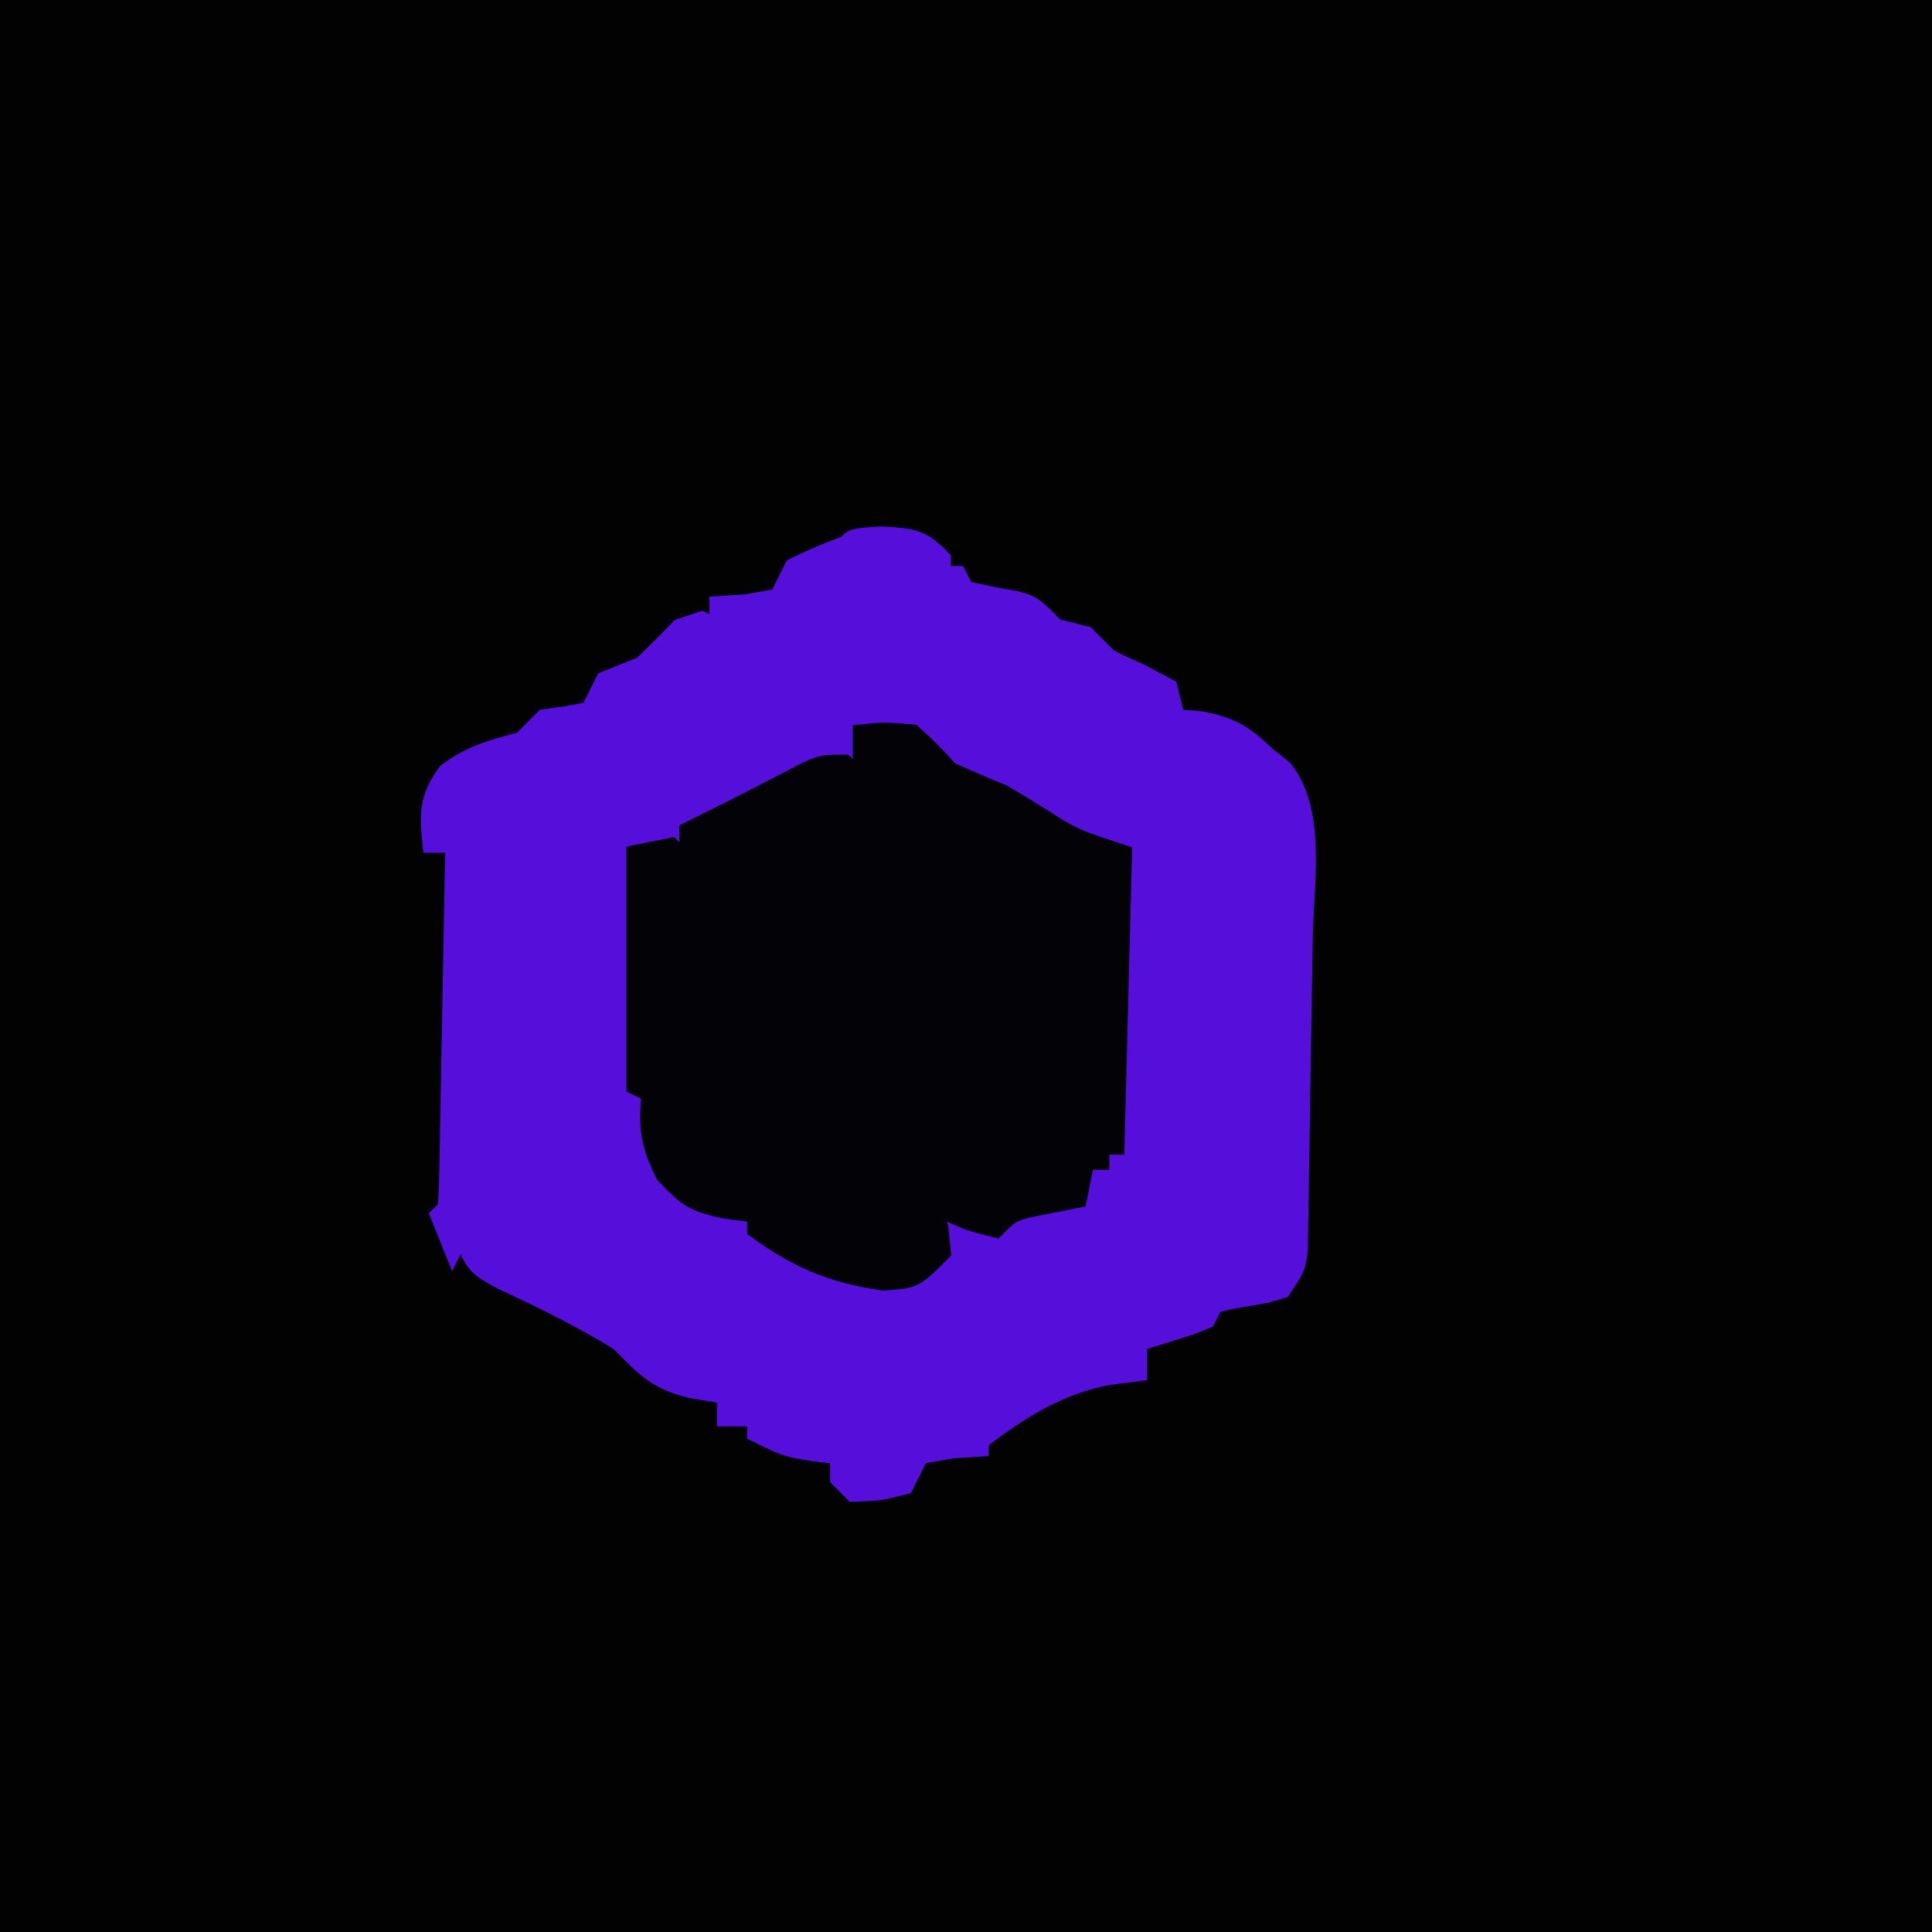
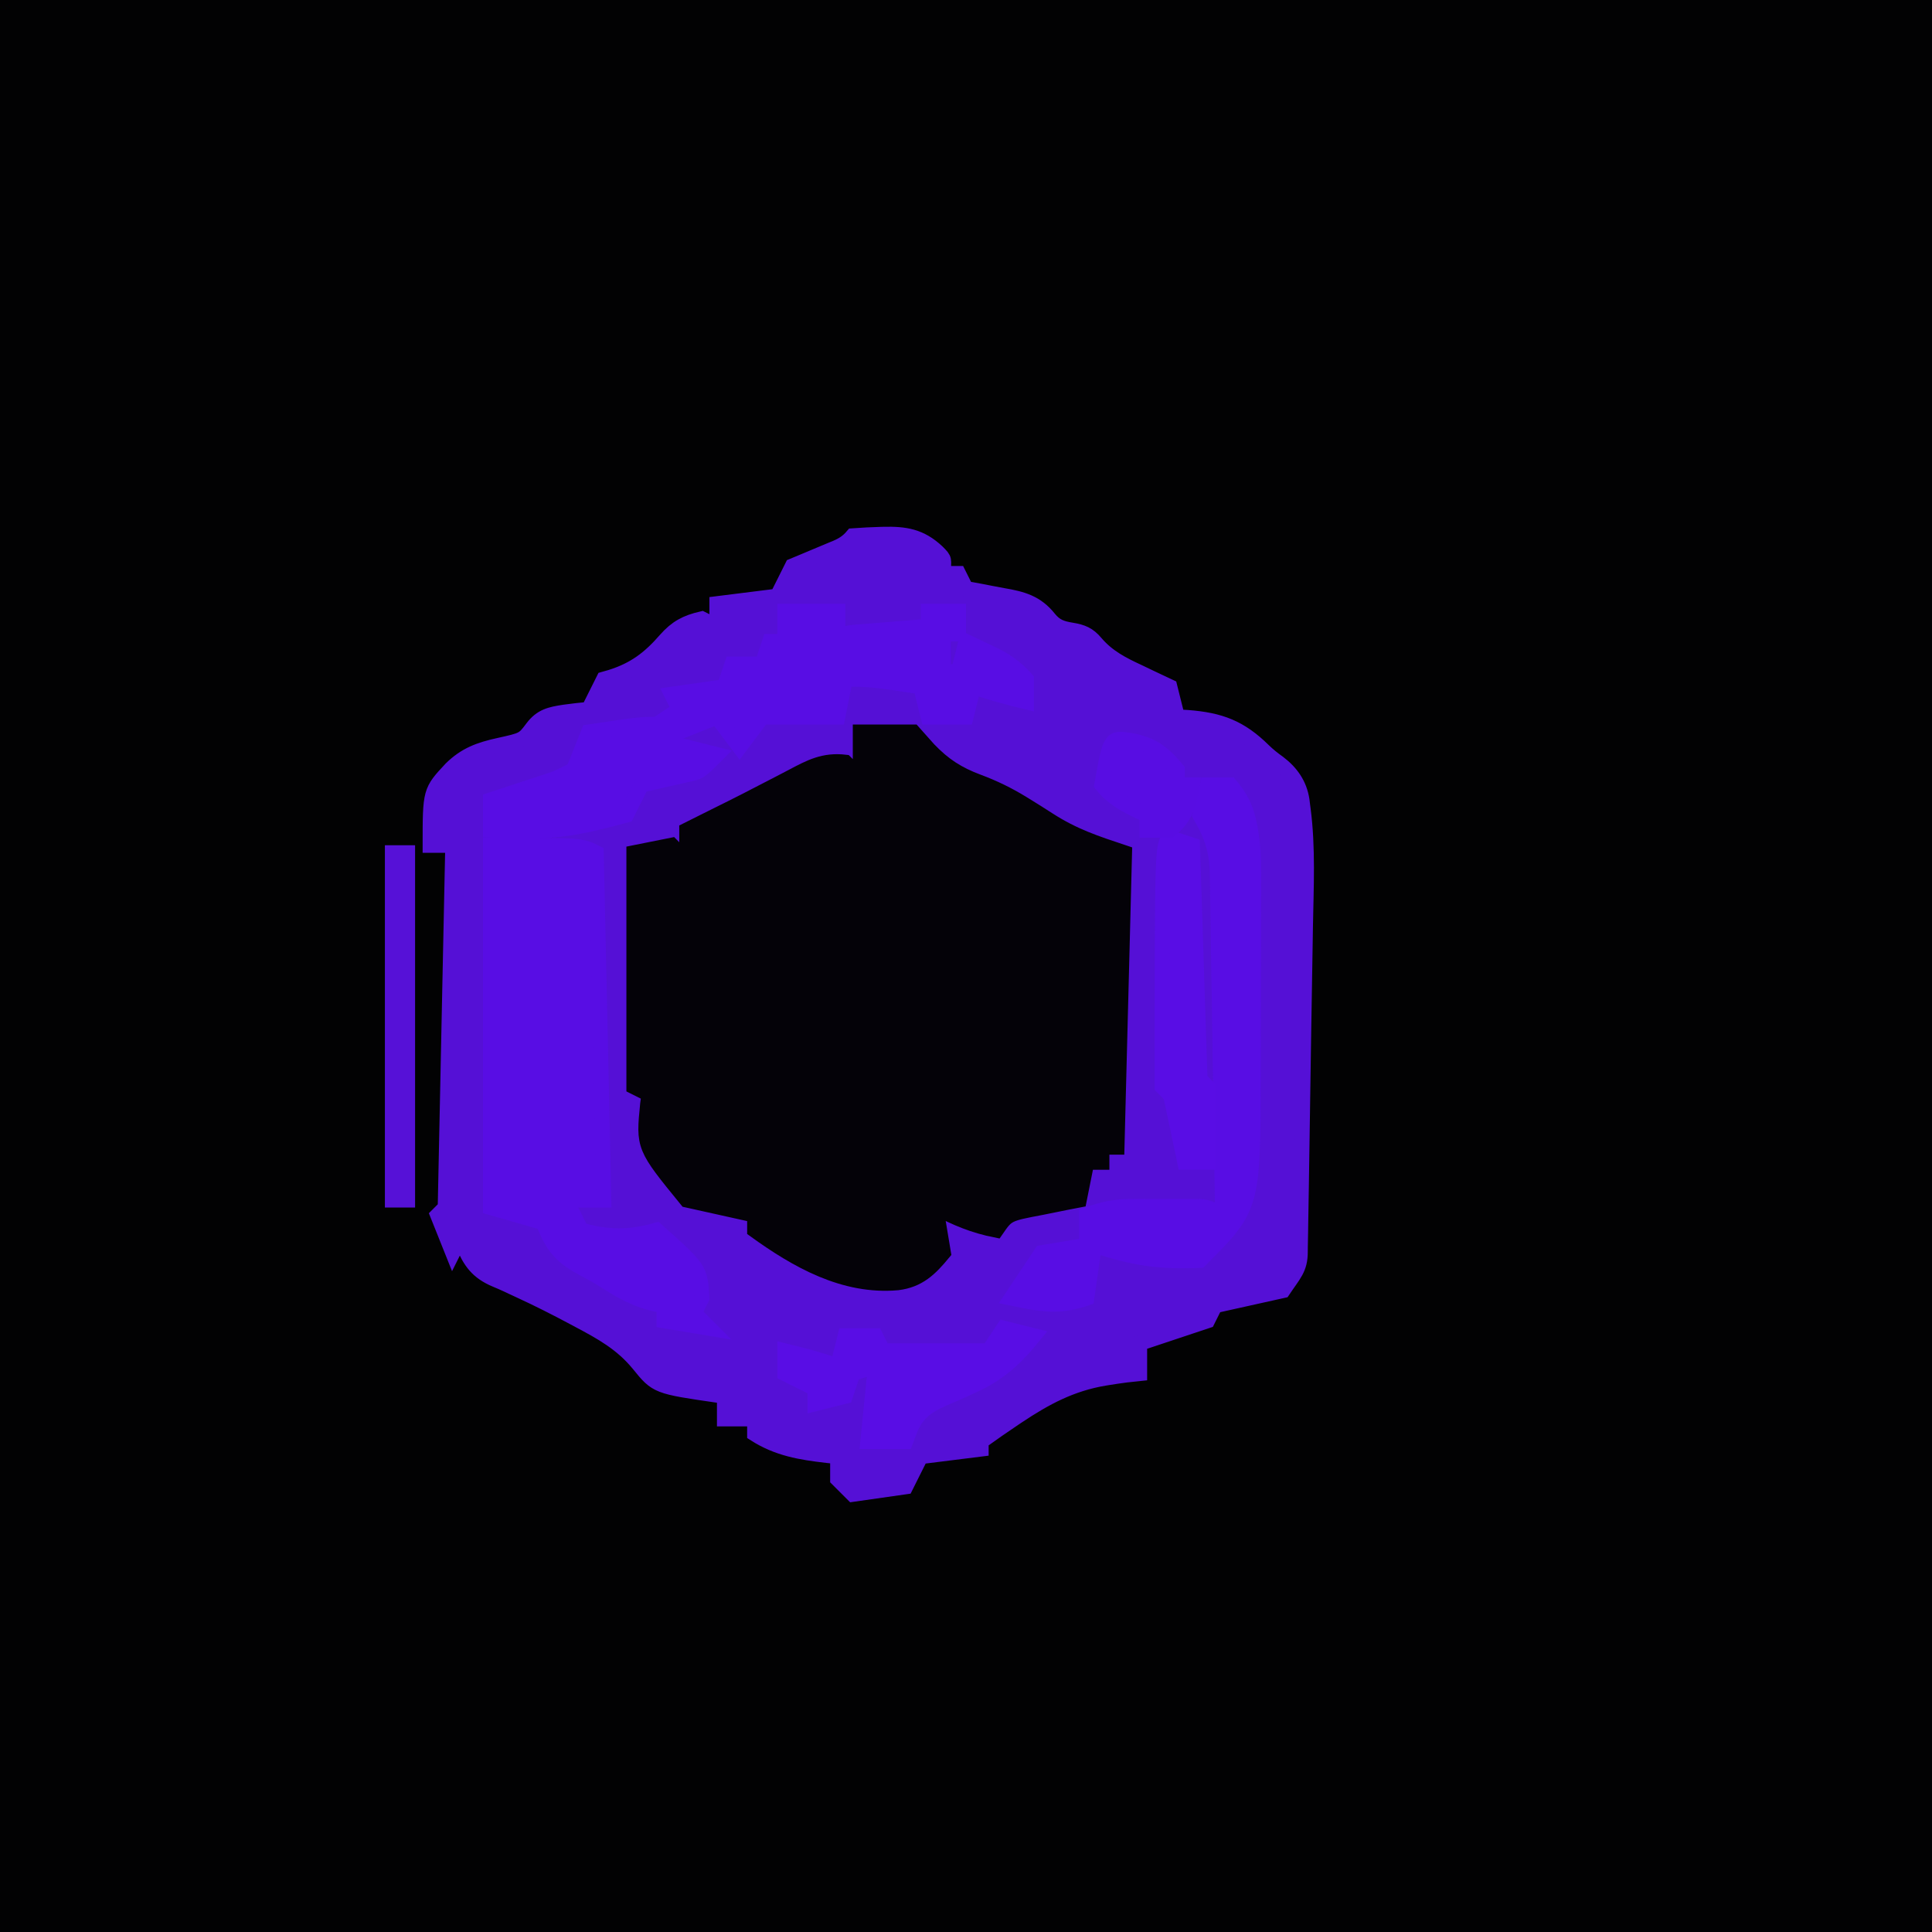
<svg xmlns="http://www.w3.org/2000/svg" width="256" height="256" viewBox="0 0 256 256">
-   <path d="M0 0 C84.48 0 168.96 0 256 0 C256 84.48 256 168.96 256 256 C171.52 256 87.04 256 0 256 C0 171.52 0 87.04 0 0 Z M111 73 C109.824 73.474 108.649 73.949 107.438 74.438 C106.303 74.953 105.169 75.469 104 76 C103.67 76.99 103.34 77.98 103 79 C100.36 79.33 97.72 79.66 95 80 C95 80.99 95 81.98 95 83 C94.175 82.835 94.175 82.835 90 82 C89.67 82.99 89.34 83.98 89 85 C85.892 87.856 84.167 88.958 80 90 C79.34 91.32 78.68 92.64 78 94 C75.346 94.716 72.678 95.382 70 96 C69.01 96.99 68.02 97.98 67 99 C66.515 99.155 66.515 99.155 64.062 99.938 C60.611 101.135 59.099 102.013 57 105 C56.75 108.75 56.75 108.75 57 112 C57.99 112 58.98 112 60 112 C59.882 118.799 59.758 125.599 59.628 132.398 C59.584 134.712 59.543 137.027 59.503 139.341 C59.445 142.663 59.381 145.984 59.316 149.305 C59.3 150.344 59.283 151.384 59.266 152.455 C59.246 153.416 59.226 154.377 59.205 155.367 C59.19 156.215 59.174 157.063 59.158 157.937 C59 160 59 160 58 162 C58.66 163.32 59.32 164.64 60 166 C60.33 165.01 60.66 164.02 61 163 C61.355 163.915 61.709 164.83 62.074 165.773 C64.481 169.805 66.567 170.717 70.812 172.625 C76.96 175.432 82.191 178.19 87 183 C89.262 183.73 89.262 183.73 91.688 184.188 C93.111 184.456 94.534 184.724 96 185 C96 185.99 96 186.98 96 188 C97.32 188 98.64 188 100 188 C100 188.66 100 189.32 100 190 C103.858 192.153 106.551 193.393 111 193 C111.33 194.32 111.66 195.64 112 197 C115.801 198.267 117.385 197.572 121 196 C121.165 195.505 121.165 195.505 122 193 C123.258 192.897 124.516 192.794 125.812 192.688 C130 192 130 192 133 189 C138.903 184.754 143.817 182.986 151 182 C151 180.68 151 179.36 151 178 C151.638 177.807 152.276 177.613 152.934 177.414 C153.76 177.154 154.586 176.893 155.438 176.625 C156.261 176.37 157.085 176.115 157.934 175.852 C160 175 160 175 161 173 C163.274 172.399 165.551 172.044 167.871 171.66 C170 171 170 171 172 168 C172.292 165.446 172.292 165.446 172.351 162.354 C172.364 161.775 172.364 161.775 172.43 158.844 C172.439 158.218 172.439 158.218 172.484 155.047 C172.508 153.758 172.533 152.469 172.557 151.142 C172.606 148.411 172.649 145.681 172.688 142.951 C172.75 138.781 172.833 134.611 172.918 130.441 C172.962 127.789 173.005 125.137 173.047 122.484 C173.073 121.239 173.099 119.994 173.125 118.712 C173.29 104.643 173.29 104.643 169.301 100.039 C164.872 96.889 161.602 95.233 156 95 C155.928 94.629 155.928 94.629 155.562 92.75 C153.436 89.008 150.922 88.371 146.996 86.894 C145 86 145 86 144 84 C143.01 83.67 142.02 83.34 141 83 C140.01 82.67 139.02 82.34 138 82 C137.835 81.67 137.835 81.67 137 80 C134.969 79.438 134.969 79.438 132.5 79 C130.031 78.562 130.031 78.562 128 78 C127.835 77.67 127.835 77.67 127 76 C126.34 76 125.68 76 125 76 C124.67 75.34 124.67 75.34 123 72 C119.079 70.039 114.132 69.868 111 73 Z " fill="#020202" transform="translate(0,0)" stroke="#020202" stroke-width="2" />
-   <path d="M0 0 C4.044 0.241 5.499 0.338 8.188 3.25 C8.188 3.91 8.188 4.57 8.188 5.25 C8.848 5.25 9.508 5.25 10.188 5.25 C10.352 5.58 10.352 5.58 11.188 7.25 C13.438 7.732 15.691 8.209 17.961 8.59 C20.188 9.25 20.188 9.25 23.188 12.25 C24.508 12.58 25.828 12.91 27.188 13.25 C28.177 14.24 29.168 15.23 30.188 16.25 C31.54 16.942 32.917 17.587 34.312 18.188 C35.591 18.868 36.87 19.549 38.188 20.25 C38.352 20.91 38.352 20.91 39.188 24.25 C40.239 24.332 41.291 24.415 42.375 24.5 C46.561 25.323 48.134 26.361 51.188 29.25 C51.93 29.848 52.672 30.446 53.438 31.062 C57.956 36.711 56.256 46.413 56.137 53.297 C56.118 54.545 56.099 55.793 56.08 57.079 C56.038 59.708 55.993 62.337 55.946 64.966 C55.875 69 55.821 73.033 55.768 77.066 C55.725 79.622 55.681 82.178 55.637 84.734 C55.622 85.944 55.607 87.153 55.592 88.399 C55.569 89.517 55.546 90.636 55.522 91.788 C55.506 92.773 55.489 93.758 55.473 94.772 C55.188 97.25 55.188 97.25 53.188 100.25 C51.059 100.91 51.059 100.91 48.625 101.312 C46.184 101.723 46.184 101.723 44.188 102.25 C43.858 102.91 43.528 103.57 43.188 104.25 C41.121 105.102 41.121 105.102 38.625 105.875 C37.799 106.135 36.972 106.396 36.121 106.664 C35.483 106.857 34.845 107.051 34.188 107.25 C34.188 108.57 34.188 109.89 34.188 111.25 C32.764 111.436 31.341 111.621 29.875 111.812 C23.43 113.067 18.373 116.317 13.188 120.25 C13.188 120.58 13.188 120.91 13.188 121.25 C11.909 121.332 10.63 121.415 9.312 121.5 C7.951 121.748 6.59 121.995 5.188 122.25 C4.527 123.57 3.868 124.89 3.188 126.25 C-0.312 127.125 -0.312 127.125 -3.812 127.25 C-4.143 126.92 -4.143 126.92 -5.812 125.25 C-5.812 124.26 -5.812 123.27 -5.812 122.25 C-6.885 122.126 -7.957 122.002 -9.062 121.875 C-12.812 121.25 -12.812 121.25 -16.812 119.25 C-16.812 118.59 -16.812 117.93 -16.812 117.25 C-18.133 117.25 -19.453 117.25 -20.812 117.25 C-20.812 116.26 -20.812 115.27 -20.812 114.25 C-22.194 114.023 -23.576 113.796 -25 113.562 C-29.701 112.52 -31.472 110.75 -34.812 107.25 C-39.809 104.17 -45.058 101.599 -50.375 99.125 C-53.812 97.25 -53.812 97.25 -55.812 93.25 C-55.977 93.58 -55.977 93.58 -56.812 95.25 C-57.472 93.6 -58.133 91.95 -58.812 90.25 C-58.648 90.085 -58.648 90.085 -57.812 89.25 C-57.69 87.747 -57.635 86.238 -57.607 84.73 C-57.587 83.769 -57.567 82.808 -57.547 81.818 C-57.53 80.774 -57.513 79.729 -57.496 78.652 C-57.475 77.588 -57.455 76.524 -57.433 75.428 C-57.367 72.015 -57.309 68.601 -57.25 65.188 C-57.207 62.88 -57.163 60.572 -57.119 58.264 C-57.012 52.593 -56.911 46.921 -56.812 41.25 C-57.803 41.25 -58.792 41.25 -59.812 41.25 C-60.229 37.003 -60.318 34.94 -57.75 31.438 C-54.477 29 -51.731 28.266 -47.812 27.25 C-46.822 26.26 -45.833 25.27 -44.812 24.25 C-44.307 24.178 -44.307 24.178 -41.75 23.812 C-40.781 23.627 -39.811 23.441 -38.812 23.25 C-38.153 21.93 -37.492 20.61 -36.812 19.25 C-35.149 18.576 -33.482 17.91 -31.812 17.25 C-30.126 15.604 -28.457 13.938 -26.812 12.25 C-25.823 11.92 -24.832 11.59 -23.812 11.25 C-23.152 11.58 -22.492 11.91 -21.812 12.25 C-21.812 11.26 -21.812 10.27 -21.812 9.25 C-20.534 9.168 -19.255 9.085 -17.938 9 C-16.576 8.752 -15.215 8.505 -13.812 8.25 C-13.152 6.93 -12.492 5.61 -11.812 4.25 C-8.25 2.562 -8.25 2.562 -4.812 1.25 C-3.812 0.25 -3.812 0.25 0 0 Z M-2.812 26.25 C-2.812 28.23 -2.812 30.21 -2.812 32.25 C-3.473 31.59 -4.133 30.93 -4.812 30.25 C-10.199 30.25 -13.992 32.981 -18.398 35.75 C-21.119 37.441 -23.919 38.879 -26.812 40.25 C-26.483 40.91 -26.152 41.57 -25.812 42.25 C-25.657 44.5 -25.562 46.754 -25.496 49.008 C-25.454 50.355 -25.412 51.702 -25.369 53.09 C-25.33 54.504 -25.291 55.918 -25.25 57.375 C-25.207 58.797 -25.164 60.219 -25.119 61.684 C-25.013 65.206 -24.911 68.728 -24.812 72.25 C-25.473 72.25 -26.133 72.25 -26.812 72.25 C-26.812 62.35 -26.812 52.45 -26.812 42.25 C-30.812 41.25 -30.812 41.25 -32.812 42.25 C-32.812 52.48 -32.812 62.71 -32.812 73.25 C-32.153 73.58 -31.492 73.91 -30.812 74.25 C-30.916 75.446 -31.019 76.642 -31.125 77.875 C-30.812 82.25 -30.812 82.25 -28.875 85.625 C-24.852 89.074 -22.008 89.475 -16.812 90.25 C-16.812 90.91 -16.812 91.57 -16.812 92.25 C-4.962 99.373 -4.962 99.373 2.188 99.25 C5.125 98.062 5.125 98.062 7.188 96.25 C8.188 92.25 8.188 92.25 7.188 89.25 C7.93 89.766 8.672 90.281 9.438 90.812 C12.188 92.25 12.188 92.25 16.188 91.25 C17.508 90.59 18.828 89.93 20.188 89.25 C22.179 88.867 24.178 88.524 26.188 88.25 C26.517 86.6 26.848 84.95 27.188 83.25 C27.848 83.25 28.508 83.25 29.188 83.25 C29.188 82.59 29.188 81.93 29.188 81.25 C29.848 81.25 30.508 81.25 31.188 81.25 C31.517 68.38 31.848 55.51 32.188 42.25 C30.207 41.59 28.227 40.93 26.188 40.25 C24.575 39.363 22.99 38.425 21.438 37.438 C17.155 34.777 12.796 32.533 8.219 30.426 C6.188 29.25 6.188 29.25 4.188 26.25 C0.562 26.062 0.562 26.062 -2.812 26.25 Z " fill="#560FDA" transform="translate(116.812,70.75)" stroke="#560FDA" stroke-width="2" />
-   <path d="M0 0 C3.188 -0.312 3.188 -0.312 7 0 C9.5 2.312 9.5 2.312 12 5 C14.314 6.044 16.651 7.037 19 8 C21.525 9.483 24.003 11.025 26.473 12.598 C29 14 29 14 35 16 C34.67 28.87 34.34 41.74 34 55 C33.34 55 32.68 55 32 55 C32 55.66 32 56.32 32 57 C31.34 57 30.68 57 30 57 C29.67 58.65 29.34 60.3 29 62 C26.721 62.456 24.443 62.911 22.164 63.367 C20 64 20 64 18 66 C14 65 14 65 10 63 C10.113 63.464 10.113 63.464 10.688 65.812 C10.739 66.338 10.739 66.338 11 69 C7.279 72.721 7.279 72.721 3 73 C-3.857 72.006 -8.395 70.076 -14 66 C-14 65.34 -14 64.68 -14 64 C-14.691 63.907 -14.691 63.907 -18.188 63.438 C-22.218 62.535 -23.017 61.982 -26.062 58.812 C-28.116 54.771 -28.455 52.46 -28 48 C-28.66 47.67 -29.32 47.34 -30 47 C-30 36.77 -30 26.54 -30 16 C-28.35 15.67 -26.7 15.34 -25 15 C-24 16 -24 16 -23.887 18.867 C-23.892 20.119 -23.897 21.371 -23.902 22.66 C-23.904 23.335 -23.904 23.335 -23.912 26.752 C-23.921 28.174 -23.929 29.597 -23.938 31.062 C-23.942 32.489 -23.947 33.915 -23.951 35.385 C-23.963 38.923 -23.98 42.462 -24 46 C-23.34 46 -22.68 46 -22 46 C-22.03 45.107 -22.061 44.214 -22.092 43.294 C-22.228 39.258 -22.364 35.223 -22.5 31.188 C-22.548 29.782 -22.595 28.376 -22.645 26.928 C-22.69 25.584 -22.735 24.24 -22.781 22.855 C-22.823 21.614 -22.865 20.373 -22.908 19.095 C-22.968 17.064 -23 15.032 -23 13 C-21.145 12.073 -19.29 11.146 -17.434 10.223 C-15.732 9.368 -14.037 8.499 -12.348 7.621 C-11.47 7.169 -10.592 6.716 -9.688 6.25 C-9.277 6.036 -9.277 6.036 -7.199 4.953 C-5 4 -5 4 -2 4 C-1.34 4.66 -0.68 5.32 0 6 C0 4.02 0 2.04 0 0 Z " fill="#030207" transform="translate(114,97)" stroke="#030207" stroke-width="2" />
+   <path d="M0 0 C84.48 0 168.96 0 256 0 C256 84.48 256 168.96 256 256 C171.52 256 87.04 256 0 256 C0 171.52 0 87.04 0 0 Z M113 71 C112.949 71.063 112.949 71.063 112.69 71.38 C111.272 73.006 109.575 73.752 107.618 74.528 C107.207 74.692 106.799 74.862 106.391 75.031 C105.596 75.36 104.798 75.68 104 76 C103.67 76.99 103.34 77.98 103 79 C100.36 79.33 97.72 79.66 95 80 C95 80.99 95 81.98 95 83 C94.175 82.835 94.175 82.835 90 82 C89.883 82.451 89.765 82.902 89.644 83.367 C89.103 85.126 88.127 86.046 86.688 87.125 C86.578 87.211 86.469 87.296 86.356 87.384 C84.287 88.996 82.6 89.615 80 90 C79.34 91.32 78.68 92.64 78 94 C77.729 94.055 77.729 94.055 76.356 94.332 C69.676 95.751 69.676 95.751 68.081 97.896 C67.009 99.237 65.676 99.499 64.062 99.938 C60.741 100.843 59.276 102.373 57 105 C57 107.31 57 109.62 57 112 C57.99 112 58.98 112 60 112 C59.895 118.081 59.785 124.162 59.669 130.243 C59.655 130.961 59.641 131.68 59.628 132.398 C59.626 132.469 59.626 132.469 59.619 132.831 C59.575 135.145 59.535 137.459 59.495 139.772 C59.455 142.148 59.411 144.523 59.363 146.898 C59.334 148.363 59.307 149.828 59.285 151.293 C59.269 152.298 59.249 153.304 59.227 154.309 C59.215 154.889 59.203 155.468 59.197 156.048 C59.19 156.58 59.179 157.111 59.165 157.643 C59.161 157.834 59.158 158.025 59.157 158.216 C59.156 158.305 59.156 158.394 59.155 158.486 C59.155 158.562 59.155 158.638 59.155 158.717 C59.071 160.172 58.75 160.499 58 162 C58.66 163.32 59.32 164.64 60 166 C60.33 165.01 60.66 164.02 61 163 C61.069 163.196 61.069 163.196 61.417 164.185 C62.978 168.257 65.02 170.064 68.947 171.82 C69.335 171.99 69.723 172.157 70.112 172.324 C71.421 172.884 72.713 173.483 74.005 174.08 C74.306 174.219 74.607 174.358 74.909 174.496 C78.778 176.275 82.745 178.438 85.582 181.676 C87.161 183.456 89.127 183.749 91.378 184.133 C91.903 184.225 92.425 184.331 92.947 184.436 C93.963 184.637 94.98 184.822 96 185 C96 185.99 96 186.98 96 188 C97.32 188 98.64 188 100 188 C100 188.66 100 189.32 100 190 C103.725 192.176 106.649 193.52 111 193 C111.33 194.32 111.66 195.64 112 197 C114.477 198.064 115.726 198.043 118.188 197.062 C118.463 196.961 118.738 196.86 119.014 196.76 C119.681 196.517 120.338 196.259 121 196 C121.165 195.505 121.165 195.505 122 193 C122.227 192.985 122.453 192.971 122.687 192.956 C123.45 192.903 124.212 192.838 124.974 192.764 C125.434 192.72 125.894 192.681 126.356 192.654 C128.802 192.504 130.253 192.068 131.899 190.214 C132.08 190.009 132.261 189.804 132.441 189.598 C133.601 188.303 135.109 187.37 136.562 186.438 C136.645 186.384 136.727 186.33 136.812 186.275 C141.181 183.442 145.916 182.698 151 182 C151 180.68 151 179.36 151 178 C153.97 177.01 156.94 176.02 160 175 C160.33 174.34 160.66 173.68 161 173 C162.485 172.67 162.485 172.67 170 171 C172.299 167.551 172.299 167.551 172.292 165.446 C172.298 165.205 172.306 164.965 172.314 164.724 C172.333 164.071 172.341 163.419 172.346 162.766 C172.354 162.059 172.373 161.351 172.391 160.643 C172.423 159.26 172.446 157.876 172.464 156.493 C172.479 155.365 172.498 154.237 172.52 153.109 C172.523 152.948 172.526 152.787 172.529 152.62 C172.535 152.292 172.542 151.965 172.548 151.637 C172.605 148.654 172.651 145.672 172.692 142.689 C172.729 139.983 172.777 137.277 172.833 134.571 C172.897 131.517 172.954 128.464 173 125.41 C173.005 125.082 173.01 124.754 173.015 124.426 C173.018 124.265 173.02 124.104 173.023 123.938 C173.04 122.817 173.063 121.696 173.087 120.575 C173.337 108.932 173.337 108.932 172.103 104.78 C172.063 104.643 172.022 104.507 171.981 104.366 C171.198 101.853 169.75 100.214 167.572 98.797 C167.306 98.621 167.047 98.438 166.788 98.252 C163.375 95.816 160.197 95.026 156 95 C155.67 94.175 155.67 94.175 154 90 C153.362 89.734 152.724 89.469 152.066 89.195 C151.66 89.023 151.255 88.85 150.85 88.676 C150.208 88.4 149.566 88.126 148.921 87.86 C148.399 87.645 147.881 87.424 147.365 87.198 C147.168 87.114 146.971 87.032 146.772 86.952 C146.678 86.914 146.583 86.876 146.485 86.837 C146.403 86.804 146.32 86.771 146.235 86.738 C144.717 85.999 144.876 85.753 144 84 C142.02 83.34 140.04 82.68 138 82 C137.835 81.67 137.835 81.67 137 80 C135.515 79.67 135.515 79.67 128 78 C127.835 77.67 127.835 77.67 127 76 C126.34 76 125.68 76 125 76 C124.879 75.723 124.758 75.446 124.633 75.16 C124.509 74.888 124.382 74.617 124.255 74.346 C124.17 74.16 124.086 73.973 124.005 73.784 C123.539 72.704 123.038 71.78 121.94 71.257 C120.463 70.707 118.707 70.893 117.154 70.931 C116.685 70.942 116.215 70.946 115.746 70.951 C114.831 70.962 113.915 70.979 113 71 Z M52 113 C52 128.18 52 143.36 52 159 C52.66 159 53.32 159 54 159 C54 143.82 54 128.64 54 113 C53.34 113 52.68 113 52 113 Z " fill="#020203" transform="translate(0,0)" stroke="#020203" stroke-width="2" />
+   <path d="M0 0 C1.249 -0.091 2.498 -0.153 3.75 -0.188 C3.842 -0.19 3.933 -0.193 4.028 -0.195 C6.949 -0.268 8.979 0.056 11.188 2.124 C12.3 3.242 12 2.989 12 5 C12.66 5 13.32 5 14 5 C14.165 5.33 14.165 5.33 15 7 C15.257 7.045 15.514 7.09 15.779 7.136 C16.643 7.289 17.504 7.455 18.365 7.627 C18.885 7.73 19.405 7.83 19.928 7.919 C22.478 8.358 24.336 8.865 25.996 10.949 C26.866 12.025 27.691 12.286 29 12.5 C30.404 12.734 31.243 13.062 32.193 14.195 C33.788 16.067 35.716 17.044 37.914 18.06 C38.462 18.316 39.005 18.581 39.549 18.844 C40.363 19.236 41.181 19.617 42 20 C42.165 20.66 42.165 20.66 43 24 C43.447 24.026 43.895 24.052 44.355 24.078 C48.69 24.409 51.349 25.415 54.437 28.465 C55.051 29.063 55.716 29.59 56.414 30.087 C58.09 31.355 59.196 32.938 59.512 35.016 C59.547 35.284 59.58 35.553 59.612 35.821 C59.632 35.966 59.651 36.11 59.671 36.259 C60.33 41.347 60.065 46.546 59.974 51.661 C59.954 52.748 59.937 53.835 59.921 54.922 C59.874 58.02 59.824 61.117 59.767 64.215 C59.766 64.297 59.764 64.38 59.763 64.465 C59.76 64.633 59.757 64.8 59.754 64.967 C59.706 67.58 59.666 70.192 59.633 72.805 C59.596 75.759 59.551 78.713 59.498 81.668 C59.47 83.225 59.445 84.783 59.427 86.341 C59.412 87.663 59.391 88.985 59.36 90.308 C59.345 90.981 59.333 91.653 59.329 92.326 C59.326 92.945 59.313 93.562 59.294 94.18 C59.288 94.401 59.286 94.622 59.287 94.844 C59.299 97.134 58.411 97.884 57 100 C55.515 100.33 55.515 100.33 48 102 C47.67 102.66 47.34 103.32 47 104 C44.03 104.99 41.06 105.98 38 107 C38 108.32 38 109.64 38 111 C37.406 111.063 36.812 111.126 36.199 111.191 C35.359 111.3 34.523 111.427 33.688 111.562 C33.633 111.571 33.633 111.571 33.356 111.616 C28.971 112.348 25.548 114.176 21.875 116.625 C21.752 116.707 21.629 116.789 21.502 116.873 C19.983 117.89 18.483 118.932 17 120 C17 120.33 17 120.66 17 121 C14.36 121.33 11.72 121.66 9 122 C8.34 123.32 7.68 124.64 7 126 C5.845 126.165 5.845 126.165 0 127 C-0.33 126.67 -0.33 126.67 -2 125 C-2 124.01 -2 123.02 -2 122 C-2.229 121.976 -2.229 121.976 -3.391 121.852 C-6.945 121.443 -9.962 120.944 -13 119 C-13 118.34 -13 117.68 -13 117 C-14.32 117 -15.64 117 -17 117 C-17 116.01 -17 115.02 -17 114 C-17.247 113.966 -17.493 113.931 -17.747 113.896 C-25.98 112.705 -25.98 112.705 -28.375 109.75 C-30.604 107.03 -33.239 105.566 -36.312 103.938 C-36.554 103.809 -36.796 103.68 -37.037 103.55 C-39.374 102.305 -41.73 101.107 -44.136 100.003 C-44.419 99.873 -44.701 99.741 -44.982 99.609 C-45.164 99.524 -45.345 99.439 -45.526 99.354 C-45.57 99.333 -45.57 99.333 -45.791 99.229 C-46.29 98.997 -46.792 98.778 -47.301 98.568 C-49.74 97.547 -50.703 96.177 -51.683 93.809 C-51.736 93.676 -51.736 93.676 -52 93 C-52.165 93.33 -52.165 93.33 -53 95 C-53.66 93.35 -54.32 91.7 -55 90 C-54.835 89.835 -54.835 89.835 -54 89 C-53.67 73.16 -53.34 57.32 -53 41 C-53.99 41 -54.98 41 -56 41 C-56 33.832 -56 33.832 -53.221 30.858 C-51.336 29.009 -49.464 28.335 -46.91 27.773 C-43.646 27.051 -43.646 27.051 -42.438 25.438 C-41.289 23.913 -40.085 23.652 -38.235 23.372 C-37.158 23.221 -36.084 23.102 -35 23 C-34.34 21.68 -33.68 20.36 -33 19 C-32.697 18.914 -32.394 18.827 -32.082 18.738 C-28.94 17.755 -26.944 16.247 -24.788 13.765 C-23.365 12.16 -22.09 11.486 -20 11 C-19.34 11.33 -18.68 11.66 -18 12 C-18 11.01 -18 10.02 -18 9 C-15.36 8.67 -12.72 8.34 -10 8 C-9.34 6.68 -8.68 5.36 -8 4 C-7.506 3.795 -7.013 3.59 -6.504 3.379 C-6.108 3.213 -5.712 3.046 -5.316 2.879 C-4.9 2.704 -4.484 2.53 -4.066 2.357 C-3.663 2.191 -3.261 2.022 -2.86 1.851 C-2.634 1.756 -2.407 1.663 -2.181 1.571 C-1.276 1.183 -0.635 0.756 0 0 Z M-9 10 C-9 11.32 -9 12.64 -9 14 C-9.99 14.33 -10.98 14.66 -12 15 C-12 15.66 -12 16.32 -12 17 C-13.65 17.33 -15.3 17.66 -17 18 C-17 18.66 -17 19.32 -17 20 C-19.31 20.33 -21.62 20.66 -24 21 C-23.67 21.66 -23.34 22.32 -23 23 C-26.919 24.86 -30.704 25.529 -35 26 C-35.33 26.825 -35.33 26.825 -37 31 C-39.25 32.125 -39.25 32.125 -40.053 32.389 C-40.141 32.418 -40.229 32.448 -40.32 32.478 C-40.601 32.571 -40.883 32.663 -41.164 32.754 C-41.363 32.82 -41.562 32.885 -41.761 32.951 C-42.277 33.122 -42.793 33.291 -43.309 33.459 C-43.933 33.663 -44.556 33.869 -45.179 34.075 C-46.119 34.385 -47.059 34.692 -48 35 C-48 36.32 -48 37.64 -48 39 C-46.687 39.056 -45.376 39.102 -44.062 39.125 C-43.963 39.127 -43.864 39.128 -43.762 39.13 C-40.377 39.182 -37.227 38.788 -33.938 38 C-33.838 37.976 -33.738 37.952 -33.635 37.928 C-32.418 37.635 -31.21 37.32 -30 37 C-29.34 35.68 -28.68 34.36 -28 33 C-24.7 32.01 -21.4 31.02 -18 30 C-20.303 27.697 -20.303 27.697 -22.125 27.375 C-22.309 27.337 -22.492 27.298 -22.676 27.258 C-23.116 27.164 -23.557 27.079 -24 27 C-22.397 24.762 -20.608 24.522 -18 24 C-16.68 25.32 -15.36 26.64 -14 28 C-13.34 26.68 -12.68 25.36 -12 24 C-8.7 24 -5.4 24 -2 24 C-1.67 22.35 -1.34 20.7 -1 19 C0.008 18.979 1.015 18.959 2.023 18.948 C2.492 18.943 2.962 18.936 3.431 18.925 C7.255 18.833 7.255 18.833 9 20 C9.165 20.66 9.165 20.66 10 24 C11.65 24 13.3 24 15 24 C15.33 22.68 15.66 21.36 16 20 C16.254 20.144 16.508 20.289 16.77 20.438 C18.939 21.636 20.456 22.254 23 22 C22 18 22 18 16 14 C15.34 14.33 14.68 14.66 14 15 C14 15.99 14 16.98 14 18 C13.34 18 12.68 18 12 18 C12 16.35 12 14.7 12 13 C12.66 13 13.32 13 14 13 C14 12.01 14 11.02 14 10 C12.68 10 11.36 10 10 10 C10 10.66 10 11.32 10 12 C8.583 12.131 7.166 12.261 5.749 12.391 C5.091 12.451 4.433 12.512 3.775 12.573 C3.14 12.632 2.504 12.69 1.869 12.748 C1.627 12.77 1.385 12.792 1.143 12.815 C0.803 12.846 0.463 12.877 0.123 12.908 C0.024 12.918 -0.075 12.927 -0.178 12.937 C-0.224 12.941 -0.224 12.941 -0.462 12.962 C-0.542 12.969 -0.623 12.977 -0.705 12.984 C-1.136 13.007 -1.568 13 -2 13 C-2 12.01 -2 11.02 -2 10 C-4.31 10 -6.62 10 -9 10 Z M1 26 C1 27.98 1 29.96 1 32 C0.34 31.34 -0.32 30.68 -1 30 C-5.348 30.035 -8.402 31.625 -12 33.875 C-12.108 33.942 -12.216 34.01 -12.327 34.079 C-13.186 34.618 -14.045 35.158 -14.902 35.7 C-16.759 36.875 -18.646 37.92 -20.625 38.875 C-20.751 38.936 -20.878 38.997 -21.008 39.06 C-21.517 39.306 -22.028 39.55 -22.541 39.788 C-22.627 39.827 -22.713 39.867 -22.802 39.908 C-22.867 39.939 -22.933 39.969 -23 40 C-22.93 40.11 -22.86 40.22 -22.788 40.333 C-21.894 41.848 -21.831 43.253 -21.795 44.981 C-21.785 45.277 -21.775 45.573 -21.765 45.868 C-21.738 46.666 -21.717 47.463 -21.697 48.261 C-21.677 49.011 -21.653 49.762 -21.629 50.513 C-21.581 51.998 -21.538 53.483 -21.497 54.968 C-21.458 56.41 -21.416 57.851 -21.372 59.292 C-21.37 59.382 -21.367 59.471 -21.364 59.562 C-21.35 60.009 -21.337 60.456 -21.323 60.903 C-21.209 64.602 -21.102 68.301 -21 72 C-21.66 72 -22.32 72 -23 72 C-23 62.1 -23 52.2 -23 42 C-27 41 -27 41 -29 42 C-29 52.23 -29 62.46 -29 73 C-28.34 73.33 -27.68 73.66 -27 74 C-27.026 74.211 -27.052 74.422 -27.079 74.639 C-27.491 78.296 -27.717 81.924 -25.372 84.996 C-22.218 88.863 -17.718 89.442 -13 90 C-13 90.66 -13 91.32 -13 92 C0.384 100.133 0.384 100.133 6 99 C7.903 98.433 9.522 97.296 11 96 C11.903 93.319 12.21 91.69 11 89 C11.825 89.495 11.825 89.495 16 92 C18.069 91.557 19.814 91.169 21.641 90.133 C24.244 88.657 27.067 88.371 30 88 C30.33 86.35 30.66 84.7 31 83 C31.66 83 32.32 83 33 83 C33 82.34 33 81.68 33 81 C33.66 81 34.32 81 35 81 C35.33 68.13 35.66 55.26 36 42 C34.02 41.34 32.04 40.68 30 40 C28.577 39.217 27.2 38.452 25.844 37.571 C24.797 36.893 23.735 36.238 22.672 35.586 C22.563 35.519 22.455 35.452 22.343 35.383 C20.673 34.36 18.968 33.451 17.203 32.602 C17.089 32.546 16.975 32.491 16.857 32.434 C15.756 31.902 14.652 31.379 13.536 30.878 C10.817 29.649 9.44 28.715 8 26 C5.69 26 3.38 26 1 26 Z M36 27 C35.01 27.99 34.02 28.98 33 30 C33.581 33.369 34.414 34.853 37 37 C37.66 37 38.32 37 39 37 C39 37.66 39 38.32 39 39 C41.598 38.521 43.278 38.153 45 36 C45 35.01 45 34.02 45 33 C44.34 33 43.68 33 43 33 C42.939 32.867 42.939 32.867 42.633 32.195 C41.664 30.117 40.772 28.519 39 27 C38.01 27 37.02 27 36 27 Z M47 33 C46 37 46 37 46.98 38.691 C48.18 40.974 48.31 43.067 48.317 45.607 C48.32 46.205 48.336 46.804 48.349 47.402 C48.371 48.434 48.386 49.466 48.397 50.498 C48.411 51.989 48.437 53.481 48.465 54.973 C48.51 57.394 48.547 59.815 48.578 62.237 C48.608 64.586 48.643 66.935 48.683 69.285 C48.684 69.357 48.684 69.357 48.69 69.725 C48.703 70.454 48.715 71.183 48.727 71.912 C48.831 77.941 48.92 83.971 49 90 C48.959 89.994 48.959 89.994 48.75 89.963 C47.879 89.834 47.008 89.707 46.137 89.58 C45.813 89.533 45.49 89.485 45.166 89.437 C42.842 89.093 40.571 88.838 38.219 88.87 C37.734 88.875 37.25 88.87 36.766 88.863 C34.637 88.859 32.988 89.227 31 90 C31 91.32 31 92.64 31 94 C30.01 94.165 30.01 94.165 25 95 C24.34 95.99 24.34 95.99 21 101 C27.286 102.286 27.286 102.286 31 101 C31.33 98.69 31.66 96.38 32 94 C33.011 94.33 34.021 94.66 35.062 95 C38.858 96.159 41.97 96.165 46 96 C54.127 87.873 53.066 81.331 53.102 70.962 C53.105 70.248 53.107 69.535 53.11 68.822 C53.11 68.751 53.11 68.751 53.111 68.391 C53.12 66.106 53.136 63.821 53.154 61.536 C53.173 59.184 53.184 56.831 53.188 54.478 C53.191 53.16 53.197 51.842 53.212 50.524 C53.33 39.757 53.33 39.757 51 35 C50.953 34.902 50.905 34.805 50.856 34.704 C50.577 34.133 50.29 33.566 50 33 C49.01 33 48.02 33 47 33 Z M42 40 C41.67 40.33 41.34 40.66 41 41 C41 51.56 41 62.12 41 73 C41.33 73.33 41.66 73.66 42 74 C42.196 74.462 42.196 74.462 42.297 74.94 C42.317 75.028 42.336 75.116 42.357 75.206 C42.42 75.492 42.477 75.779 42.535 76.066 C42.578 76.267 42.622 76.467 42.665 76.668 C42.779 77.191 42.888 77.716 42.996 78.241 C43.107 78.778 43.223 79.314 43.338 79.85 C43.563 80.899 43.782 81.949 44 83 C44.99 83 45.98 83 47 83 C47 79.7 47 76.4 47 73 C46.67 72.67 46.34 72.34 46 72 C45.67 61.77 45.34 51.54 45 41 C44.01 40.67 43.02 40.34 42 40 Z M-48 41 C-48 56.84 -48 72.68 -48 89 C-46.35 89.33 -44.7 89.66 -43 90 C-40.855 91.073 -40.855 91.073 -40.438 92.134 C-40.427 92.171 -40.427 92.171 -40.368 92.358 C-39.427 95.127 -37.507 96.162 -35.019 97.454 C-34.221 97.871 -33.459 98.327 -32.703 98.816 C-30.19 100.432 -27.964 101.52 -25 102 C-25 102.66 -25 103.32 -25 104 C-23.02 104.33 -21.04 104.66 -19 105 C-19.66 104.34 -20.32 103.68 -21 103 C-20.67 101.35 -20.34 99.7 -20 98 C-25.12 92.313 -25.12 92.313 -28.086 91.981 C-29.542 91.948 -30.682 92.407 -32 93 C-33.65 92.34 -35.3 91.68 -37 91 C-37.165 90.505 -37.165 90.505 -38 88 C-36.35 88 -34.7 88 -33 88 C-33.33 72.82 -33.66 57.64 -34 42 C-38.185 39.908 -43.321 41 -48 41 Z M20 105 C19.67 105.495 19.67 105.495 18 108 C13.38 108 8.76 108 4 108 C3.67 107.34 3.34 106.68 3 106 C1.68 106 0.36 106 -1 106 C-1.66 107.32 -2.32 108.64 -3 110 C-3.433 109.67 -3.866 109.34 -4.312 109 C-5.932 107.847 -7.045 107.814 -9 108 C-8.67 109.32 -8.34 110.64 -8 112 C-7.01 112.33 -6.02 112.66 -5 113 C-4.67 113.66 -4.34 114.32 -4 115 C-3.01 114.67 -2.02 114.34 -1 114 C-0.34 112.68 0.32 111.36 1 110 C1.66 110 2.32 110 3 110 C2.67 113.3 2.34 116.6 2 120 C3.65 120 5.3 120 7 120 C7.309 119.257 7.619 118.515 7.938 117.75 C9.441 114.846 11.793 114.004 14.676 112.883 C18.747 111.297 21.212 109.419 24 106 C22.68 105.67 21.36 105.34 20 105 Z " fill="#5510D6" transform="translate(113,71)" stroke="#5510D6" stroke-width="2" />
+   <path d="M0 0 C2.31 0 4.62 0 7 0 C7.34 0.382 7.34 0.382 9.062 2.312 C11.055 4.39 12.907 5.589 15.618 6.598 C17.695 7.375 19.57 8.284 21.461 9.445 C21.568 9.511 21.675 9.576 21.785 9.644 C22.843 10.293 23.896 10.95 24.936 11.628 C28.281 13.775 31.052 14.684 35 16 C34.67 28.87 34.34 41.74 34 55 C33.34 55 32.68 55 32 55 C32 55.66 32 56.32 32 57 C31.34 57 30.68 57 30 57 C29.67 58.65 29.34 60.3 29 62 C28.373 62.121 27.747 62.242 27.102 62.367 C26.7 62.448 26.299 62.53 25.898 62.613 C25.265 62.745 24.632 62.875 23.996 62.995 C19.486 63.849 19.486 63.849 18 66 C15.03 65.413 12.681 64.436 10 63 C10.33 64.98 10.66 66.96 11 69 C9.23 71.143 7.736 72.615 4.921 72.965 C-2.189 73.596 -8.472 69.992 -14 66 C-14 65.34 -14 64.68 -14 64 C-16.97 63.34 -19.94 62.68 -23 62 C-28.744 54.963 -28.744 54.963 -28.176 49.285 C-28.124 48.855 -28.064 48.428 -28 48 C-28.66 47.67 -29.32 47.34 -30 47 C-30 36.77 -30 26.54 -30 16 C-28.35 15.67 -26.7 15.34 -25 15 C-17.689 22.311 -24 35.661 -24 46 C-23.34 46 -22.68 46 -22 46 C-22.005 45.848 -22.01 45.696 -22.016 45.54 C-22.138 41.922 -22.261 38.305 -22.382 34.688 C-22.397 34.241 -22.412 33.794 -22.427 33.347 C-22.43 33.258 -22.433 33.169 -22.436 33.078 C-22.485 31.644 -22.533 30.211 -22.582 28.777 C-22.632 27.303 -22.682 25.828 -22.731 24.353 C-22.759 23.526 -22.787 22.7 -22.815 21.873 C-22.841 21.093 -22.868 20.312 -22.894 19.531 C-22.903 19.247 -22.913 18.963 -22.923 18.679 C-22.988 16.785 -23.012 14.895 -23 13 C-22.678 12.839 -22.357 12.678 -22.036 12.518 C-21.739 12.37 -21.442 12.221 -21.146 12.073 C-20.374 11.686 -19.602 11.301 -18.829 10.917 C-18.364 10.686 -17.899 10.454 -17.434 10.223 C-17.337 10.175 -17.241 10.127 -17.142 10.078 C-15.761 9.389 -14.388 8.685 -13.02 7.971 C-12.239 7.564 -11.457 7.161 -10.674 6.76 C-10.129 6.479 -9.586 6.197 -9.044 5.909 C-6.609 4.616 -4.827 3.671 -2 4 C-1.34 4.66 -0.68 5.32 0 6 C0 4.02 0 2.04 0 0 Z " fill="#040208" transform="translate(114,97)" stroke="#040208" stroke-width="2" />
+   <path d="M0 0 C12 0 12 0 14 1 C14.33 16.18 14.66 31.36 15 47 C13.35 47 11.7 47 10 47 C10.66 48.32 11.32 49.64 12 51 C15.62 52.001 18.383 52.026 22 51 C27.762 56.127 27.762 56.127 28 60 C27.67 60.66 27.34 61.32 27 62 C27.66 62.66 28.32 63.32 29 64 C27.02 63.67 25.04 63.34 23 63 C23 62.34 23 61.68 23 61 C22.885 60.981 22.885 60.981 22.301 60.887 C19.496 60.352 17.357 59.149 14.977 57.609 C14.217 57.123 13.44 56.693 12.641 56.277 C9.509 54.623 8.284 53.386 7 50 C4.69 49.34 2.38 48.68 0 48 C0 32.16 0 16.32 0 0 Z " fill="#580DE4" transform="translate(65,112)" stroke="#580DE4" stroke-width="2" />
+   <path d="M0 0 C0.99 0 1.98 0 3 0 C4.399 1.67 5.166 3.181 5.559 5.302 C5.58 5.41 5.601 5.518 5.622 5.629 C6.068 7.968 6.139 10.264 6.116 12.638 C6.112 13.224 6.113 13.809 6.114 14.395 C6.114 15.403 6.111 16.41 6.106 17.418 C6.098 18.875 6.095 20.332 6.094 21.789 C6.092 24.154 6.085 26.52 6.075 28.885 C6.066 31.179 6.059 33.473 6.055 35.767 C6.055 35.909 6.054 36.051 6.054 36.197 C6.053 36.91 6.052 37.623 6.05 38.336 C6.019 55.981 6.019 55.981 -1 63 C-6.537 63.226 -9.735 62.719 -15 61 C-15.33 63.31 -15.66 65.62 -16 68 C-19.752 69.299 -22.061 68.806 -26 68 C-24.68 66.02 -23.36 64.04 -22 62 C-21.01 61.835 -21.01 61.835 -16 61 C-16 59.68 -16 58.36 -16 57 C-13.886 56.206 -12.177 55.848 -9.934 55.867 C-9.651 55.867 -9.369 55.865 -9.086 55.864 C-8.501 55.863 -7.915 55.865 -7.329 55.87 C-6.584 55.875 -5.839 55.872 -5.094 55.866 C-4.513 55.862 -3.932 55.864 -3.351 55.866 C-3.077 55.867 -2.802 55.866 -2.527 55.864 C-2.142 55.861 -1.758 55.865 -1.373 55.871 C-1.263 55.869 -1.153 55.867 -1.041 55.864 C0.101 55.894 1.022 56.462 2 57 C1.918 50.826 1.826 44.651 1.72 38.477 C1.707 37.746 1.695 37.016 1.683 36.285 C1.681 36.212 1.681 36.212 1.675 35.844 C1.636 33.496 1.603 31.148 1.573 28.8 C1.541 26.386 1.503 23.973 1.457 21.559 C1.429 20.073 1.407 18.587 1.393 17.1 C1.382 16.077 1.364 15.054 1.341 14.032 C1.328 13.444 1.317 12.856 1.316 12.268 C1.304 8.947 0.692 6.918 -1 4 C-0.67 2.68 -0.34 1.36 0 0 Z " fill="#580DE4" transform="translate(160,104)" stroke="#580DE4" stroke-width="2" />
+   <path d="M0 0 C2.31 0 4.62 0 7 0 C7 1.32 7 2.64 7 4 C7.33 3.67 7.66 3.34 8 3 C8.416 2.878 8.704 2.819 9.123 2.795 C9.231 2.785 9.338 2.775 9.449 2.765 C9.8 2.733 10.152 2.708 10.504 2.684 C10.749 2.663 10.994 2.642 11.239 2.621 C11.882 2.566 12.525 2.516 13.168 2.468 C13.825 2.417 14.482 2.362 15.139 2.307 C16.425 2.199 17.712 2.098 19 2 C19 1.34 19 0.68 19 0 C20.32 0 21.64 0 23 0 C23 0.99 23 1.98 23 3 C22.34 3 21.68 3 21 3 C21 4.65 21 6.3 21 8 C21.66 8 22.32 8 23 8 C23.33 6.68 23.66 5.36 24 4 C24.82 4.387 25.638 4.776 26.454 5.172 C26.73 5.305 27.008 5.437 27.286 5.567 C29.217 6.474 30.57 7.404 32 9 C32 9.99 32 10.98 32 12 C29.622 11.433 27.31 10.809 25 10 C24.67 11.32 24.34 12.64 24 14 C22.35 14 20.7 14 19 14 C18.835 13.34 18.835 13.34 18 10 C17.058 9.856 16.116 9.712 15.174 9.573 C14.855 9.525 14.536 9.477 14.217 9.427 C12.118 9.103 10.125 8.948 8 9 C7.67 10.65 7.34 12.3 7 14 C3.7 14 0.4 14 -3 14 C-3.99 15.32 -4.98 16.64 -6 18 C-6.99 16.68 -7.98 15.36 -9 14 C-10.65 14.66 -12.3 15.32 -14 16 C-14.99 15.67 -15.98 15.34 -17 15 C-16.01 14.34 -15.02 13.68 -14 13 C-14.33 12.34 -14.66 11.68 -15 11 C-13.845 10.835 -13.845 10.835 -8 10 C-7.67 9.01 -7.34 8.02 -7 7 C-5.68 7 -4.36 7 -3 7 C-2.67 6.01 -2.34 5.02 -2 4 C-1.34 4 -0.68 4 0 4 C0 2.68 0 1.36 0 0 Z " fill="#580DE4" transform="translate(104,81)" stroke="#580DE4" stroke-width="2" />
+   <path d="M0 0 C0 0.66 0 1.32 0 2 C2.64 2.66 5.28 3.32 8 4 C5.699 6.301 5.699 6.301 4.055 6.633 C3.878 6.674 3.702 6.716 3.525 6.759 C3.069 6.867 2.612 6.967 2.154 7.064 C1.6 7.185 1.049 7.316 0.497 7.445 C-0.334 7.638 -1.166 7.818 -2 8 C-2.66 9.32 -3.32 10.64 -4 12 C-5.31 12.347 -6.62 12.685 -7.938 13 C-8.037 13.024 -8.136 13.047 -8.238 13.072 C-11.529 13.853 -14.682 14.183 -18.062 14.125 C-18.162 14.123 -18.262 14.122 -18.365 14.12 C-19.578 14.097 -20.788 14.052 -22 14 C-22 12.68 -22 11.36 -22 10 C-21.373 9.795 -20.747 9.59 -20.102 9.379 C-19.701 9.247 -19.299 9.115 -18.898 8.982 C-18.265 8.773 -17.631 8.564 -16.996 8.357 C-16.483 8.19 -15.971 8.021 -15.459 7.851 C-15.266 7.788 -15.072 7.724 -14.878 7.661 C-14.603 7.572 -14.328 7.481 -14.053 7.389 C-13.898 7.338 -13.742 7.287 -13.582 7.234 C-12.697 6.878 -11.853 6.427 -11 6 C-10.34 4.35 -9.68 2.7 -9 1 C-8.04 0.856 -7.08 0.713 -6.119 0.573 C-5.793 0.525 -5.467 0.476 -5.142 0.427 C-3.415 0.168 -1.748 -0.071 0 0 Z " fill="#580DE4" transform="translate(87,96)" stroke="#580DE4" stroke-width="2" />
+   <path d="M0 0 C1.32 0.33 2.64 0.66 4 1 C1.808 3.711 -0.342 5.793 -3.488 7.305 C-3.598 7.358 -3.708 7.411 -3.821 7.465 C-4.934 7.999 -6.054 8.51 -7.192 8.985 C-9.523 9.967 -11.216 10.766 -12.301 13.152 C-12.531 13.762 -12.762 14.372 -13 15 C-14.65 15 -16.3 15 -18 15 C-17.67 11.7 -17.34 8.4 -17 5 C-17.99 5.33 -18.98 5.66 -20 6 C-20.33 6.99 -20.66 7.98 -21 9 C-22.32 9.33 -23.64 9.66 -25 10 C-25 9.34 -25 8.68 -25 8 C-26.32 7.34 -27.64 6.68 -29 6 C-29 5.01 -29 4.02 -29 3 C-26.622 3.567 -24.31 4.191 -22 5 C-21.67 3.68 -21.34 2.36 -21 1 C-19.68 1 -18.36 1 -17 1 C-16.67 1.66 -16.34 2.32 -16 3 C-11.38 3 -6.76 3 -2 3 C-1.34 2.01 -0.68 1.02 0 0 Z " fill="#590DE5" transform="translate(133,176)" stroke="#590DE5" stroke-width="2" />
+   <path d="M0 0 C0.99 0.33 1.98 0.66 3 1 C3.33 11.23 3.66 21.46 4 32 C4.33 32.33 4.66 32.66 5 33 C5 36.3 5 39.6 5 43 C4.01 43 3.02 43 2 43 C1.945 42.733 1.889 42.465 1.832 42.19 C1.648 41.303 1.46 40.417 1.27 39.531 C1.154 38.995 1.041 38.458 0.93 37.921 C0.823 37.401 0.712 36.883 0.599 36.364 C0.557 36.167 0.516 35.97 0.476 35.773 C0.42 35.494 0.359 35.217 0.297 34.94 C0.264 34.782 0.231 34.624 0.196 34.462 C0 34 0 34 -1 33 C-1 1 -1 1 0 0 Z " fill="#590DE5" transform="translate(155,111)" stroke="#590DE5" stroke-width="2" />
+   <path d="M0 0 C0.66 0 1.32 0 2 0 C2 15.18 2 30.36 2 46 C1.34 46 0.68 46 0 46 C0 30.82 0 15.64 0 0 Z " fill="#5611D7" transform="translate(52,113)" stroke="#5611D7" stroke-width="2" />
+   <path d="M0 0 C2.887 0.502 4.38 1.658 6.23 3.887 C6.23 4.547 6.23 5.207 6.23 5.887 C6.89 5.887 7.55 5.887 8.23 5.887 C7.751 8.485 7.383 10.164 5.23 11.887 C4.24 11.887 3.25 11.887 2.23 11.887 C2.23 11.227 2.23 10.567 2.23 9.887 C1.965 9.766 1.699 9.644 1.426 9.52 C-0.614 8.569 -2.326 7.672 -3.77 5.887 C-2.643 -0.406 -2.643 -0.406 0 0 Z " fill="#580DE3" transform="translate(149.77,98.1133)" stroke="#580DE3" stroke-width="2" />
</svg>
